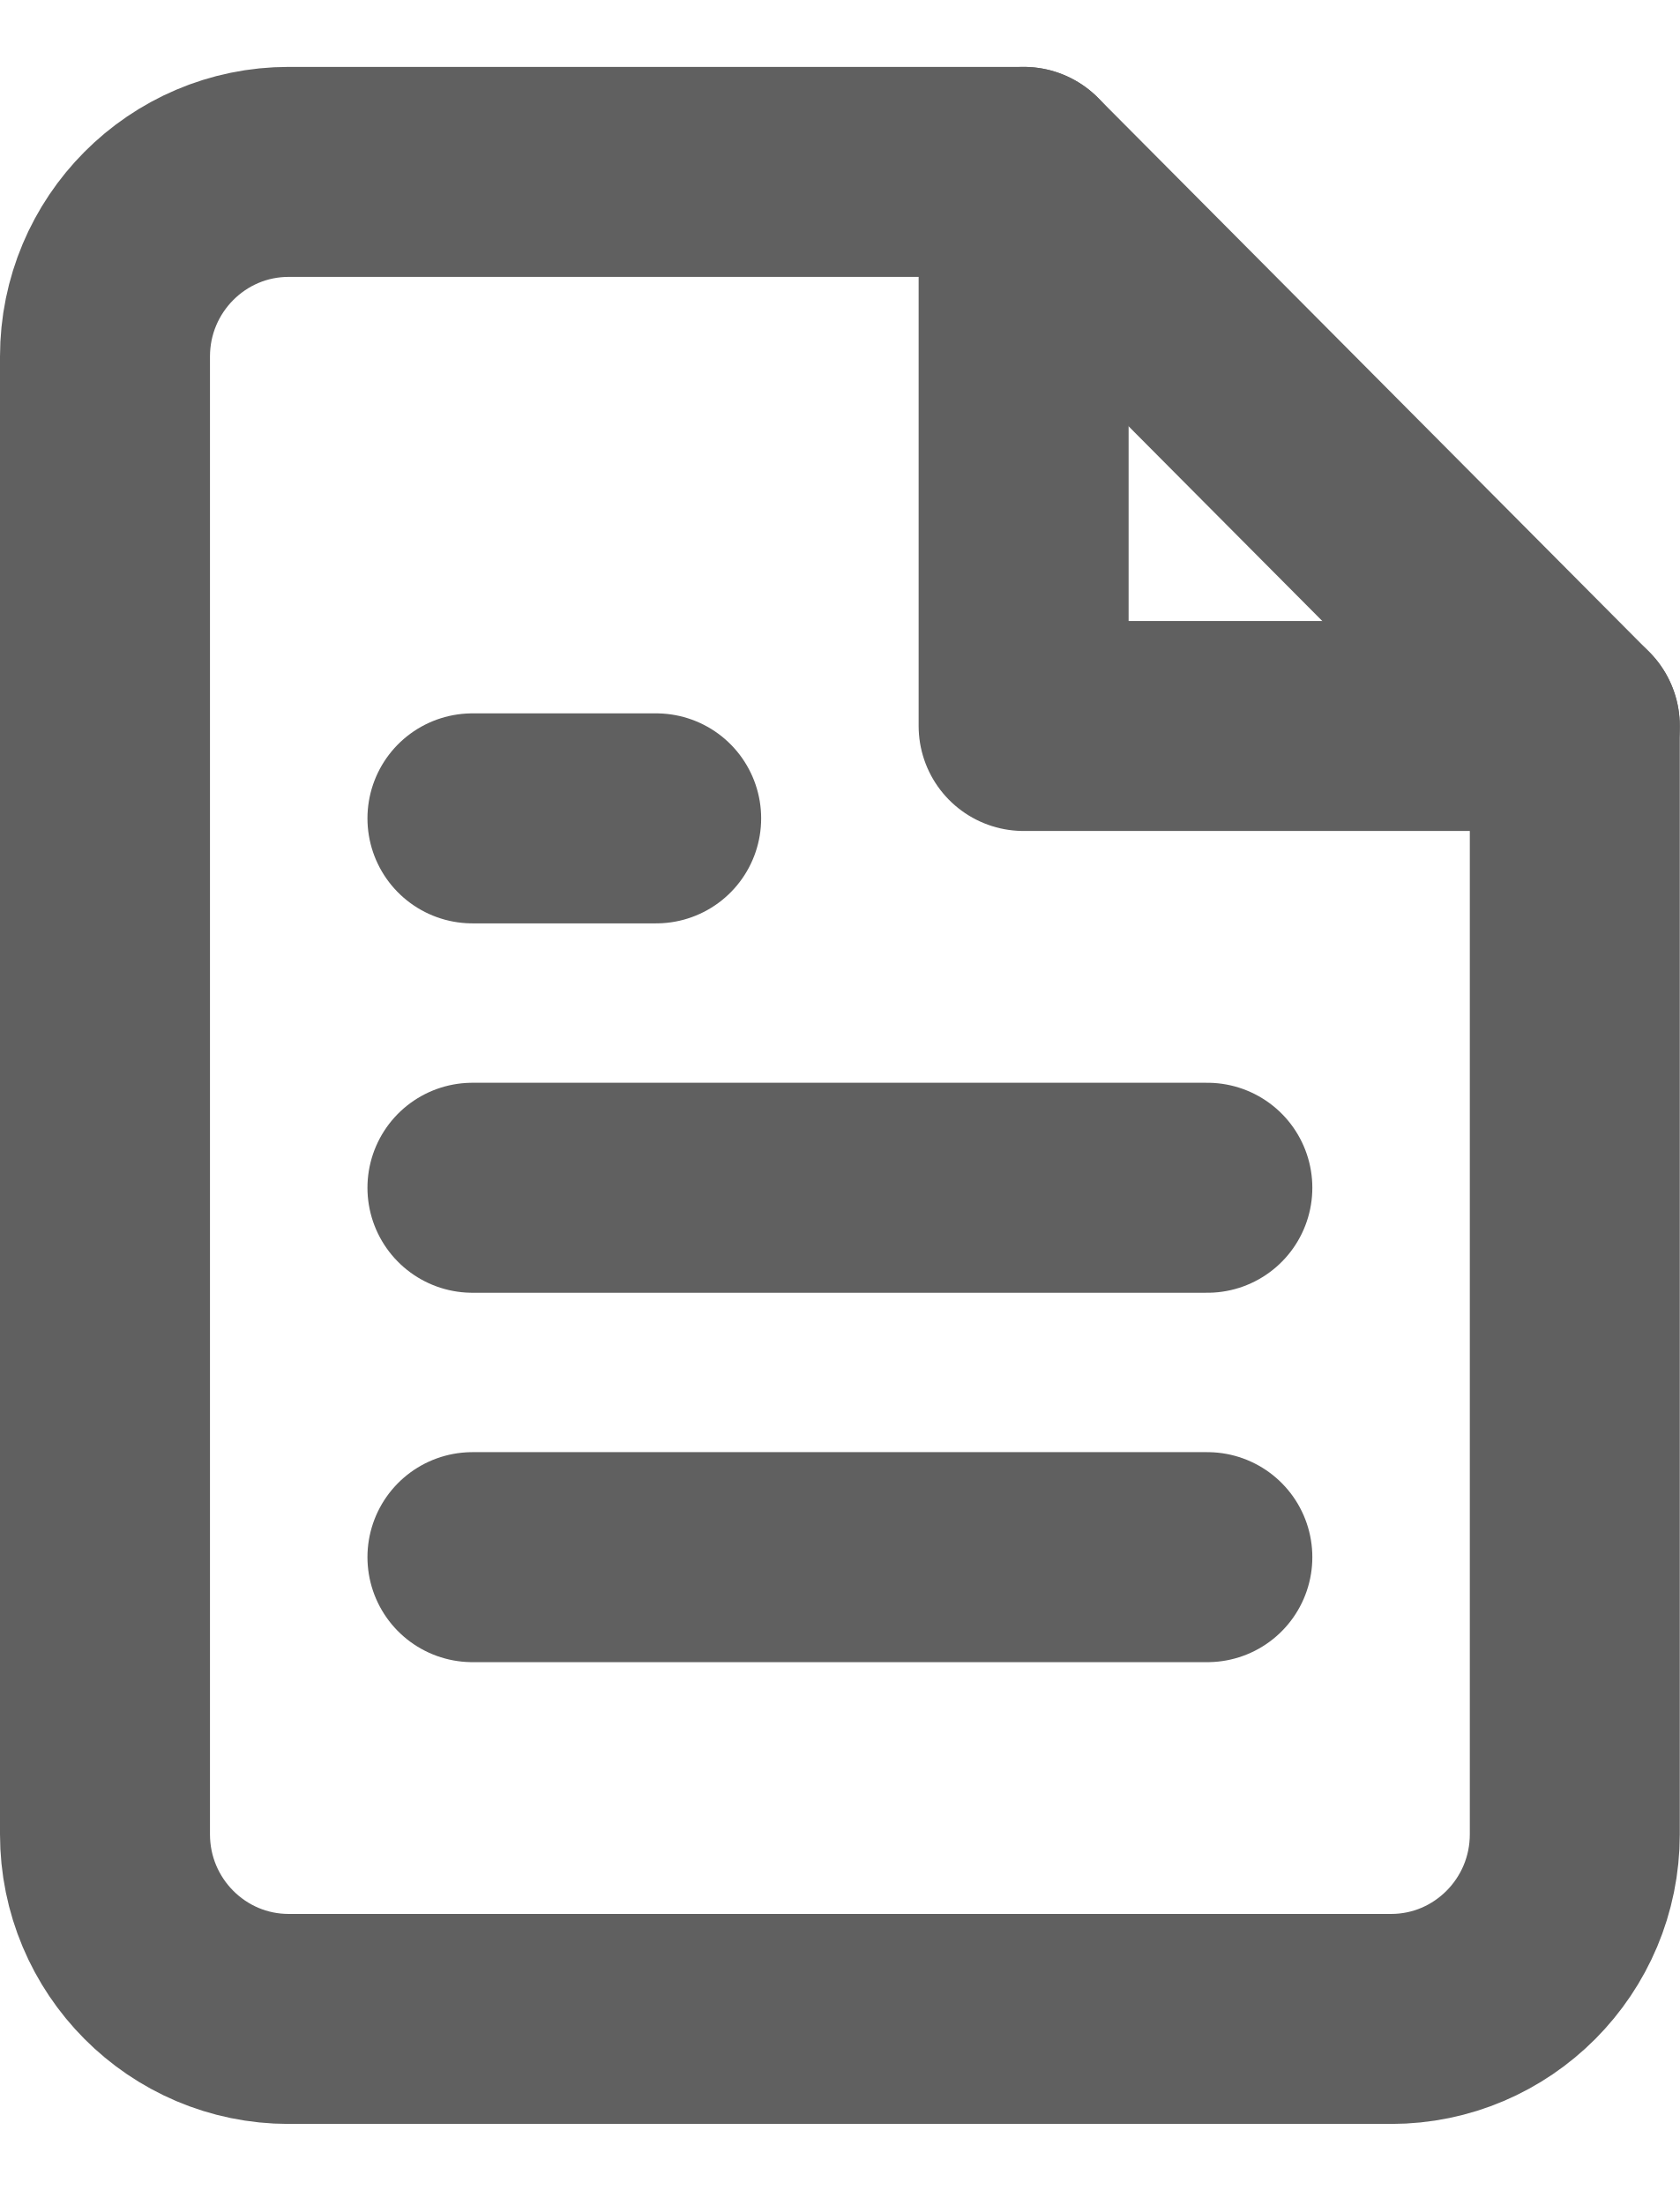
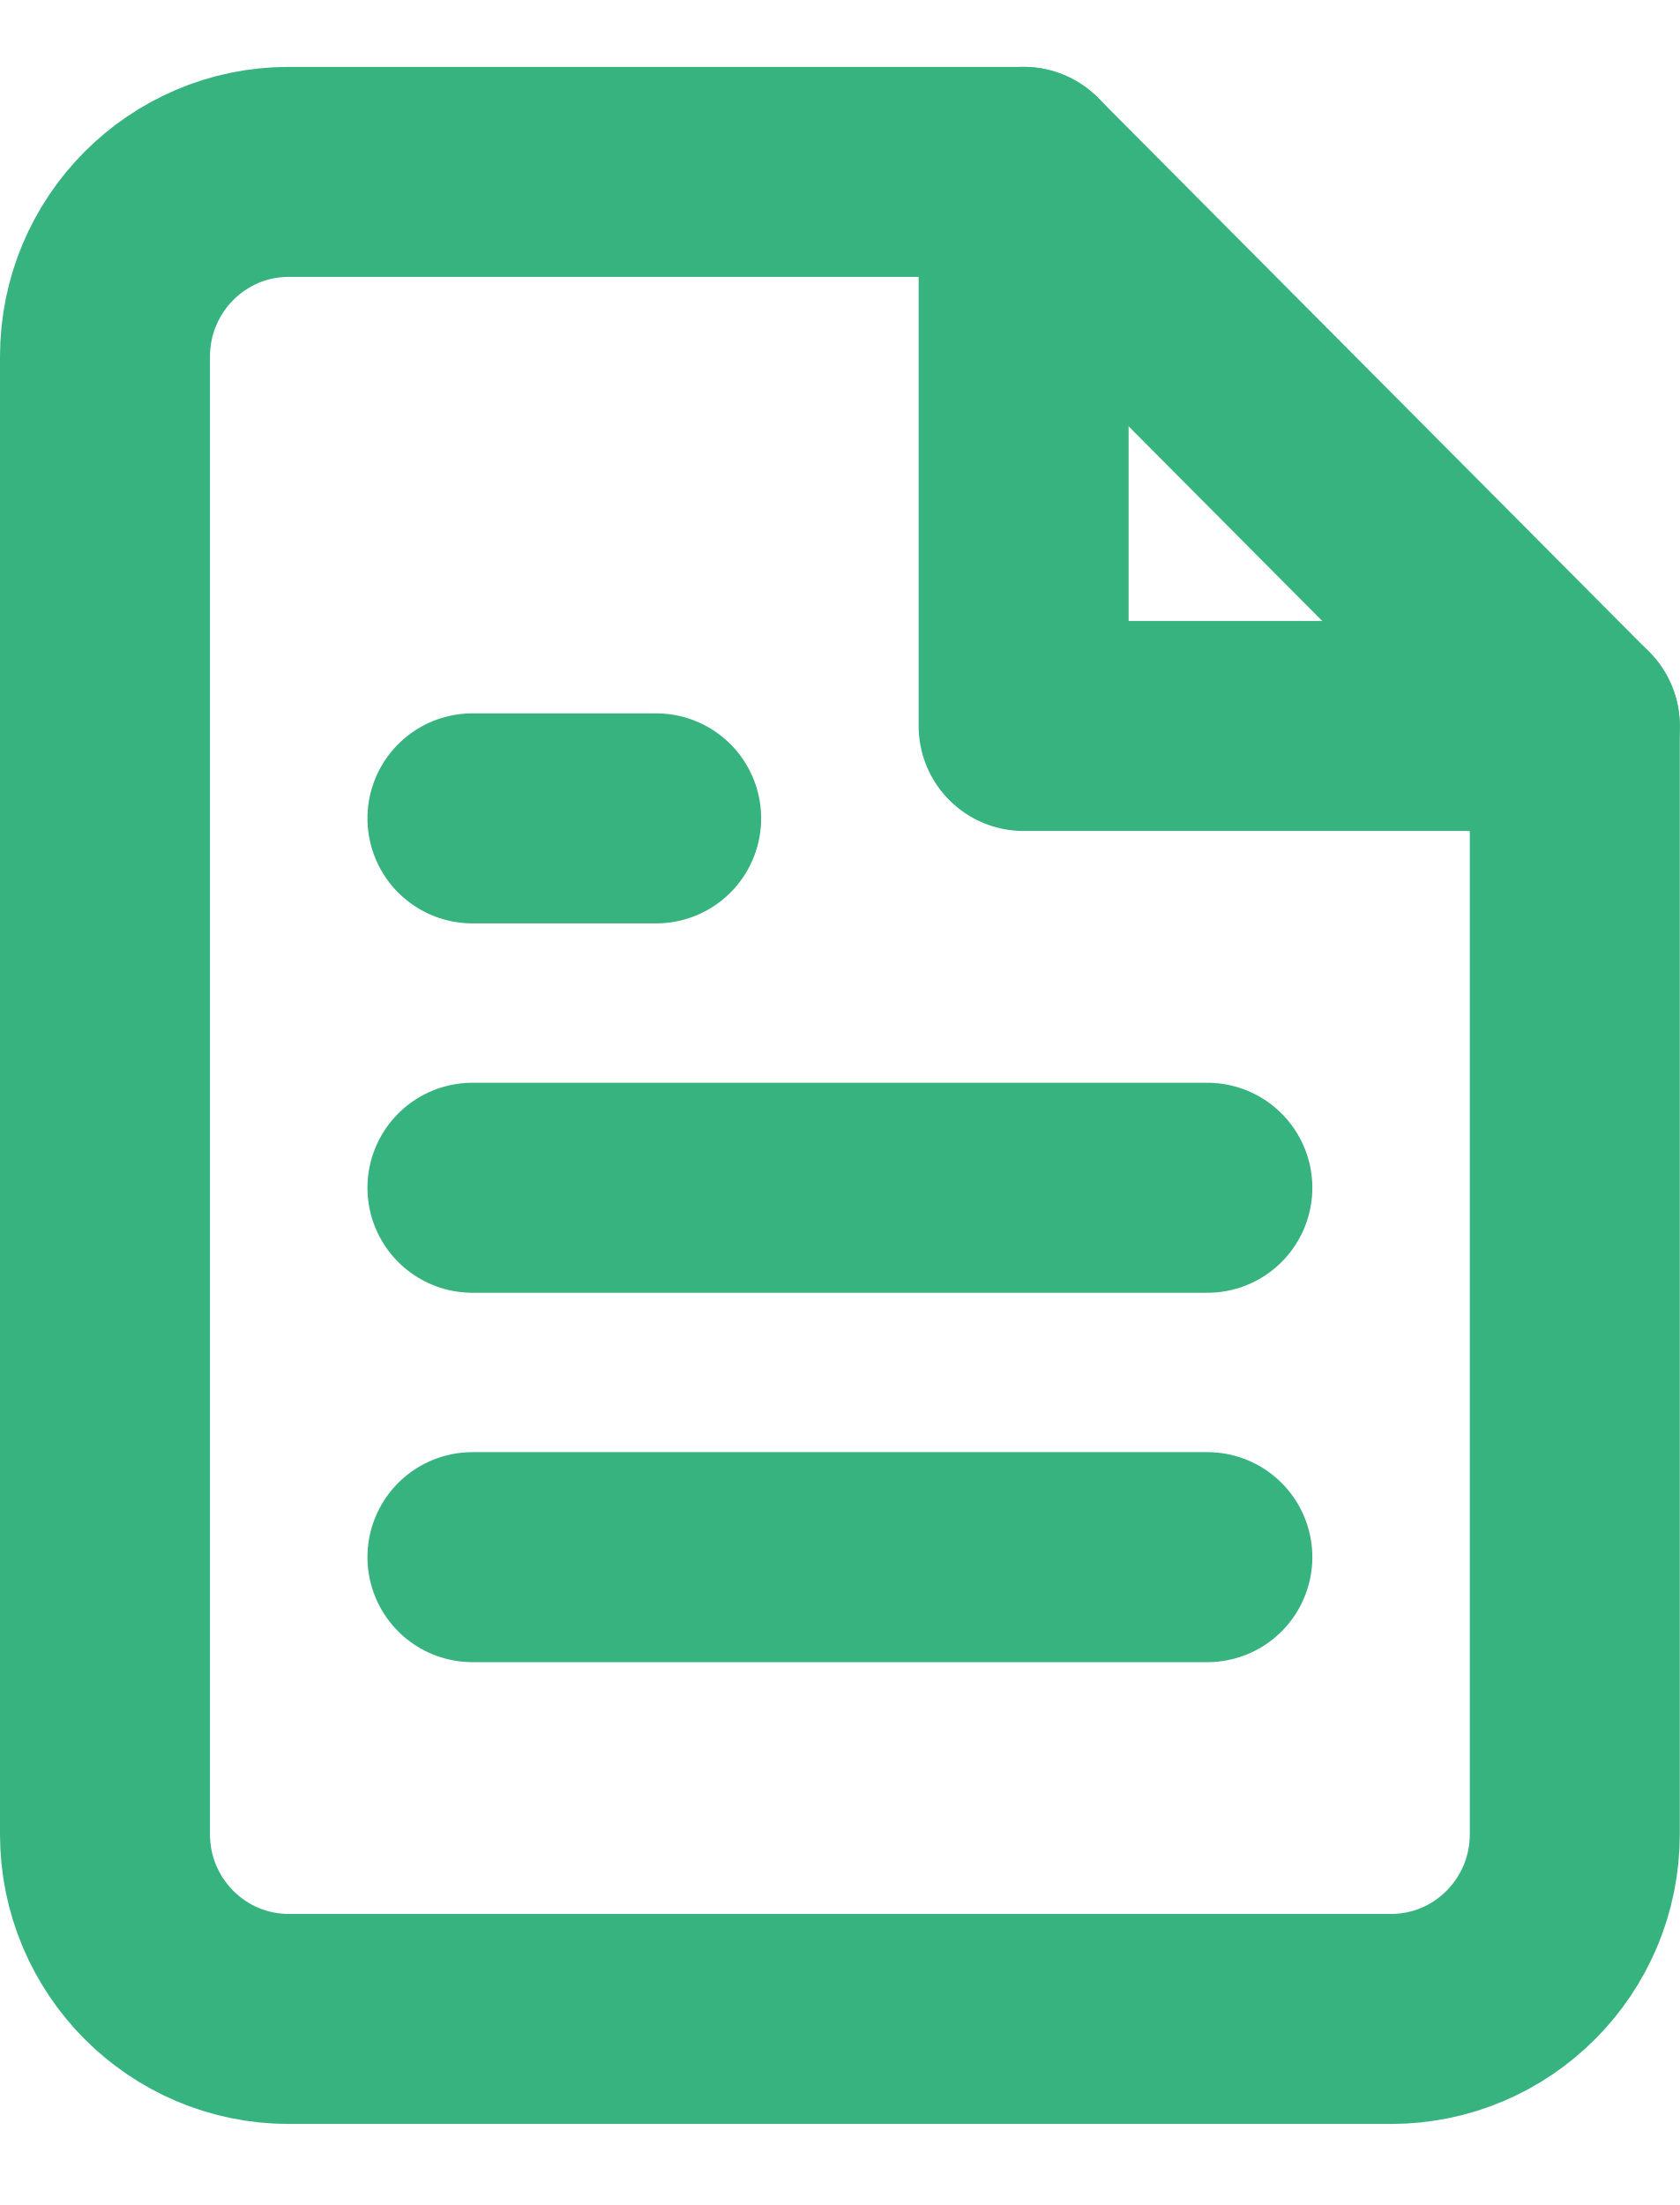
<svg xmlns="http://www.w3.org/2000/svg" width="16" height="21" viewBox="0 0 16 21" fill="none">
-   <path fill-rule="evenodd" clip-rule="evenodd" d="M9.75 1.637H2.75C1.784 1.637 1 2.425 1 3.396V17.469C1 18.44 1.784 19.228 2.75 19.228H13.25C14.216 19.228 15 18.44 15 17.469V6.914L9.75 1.637Z" stroke="#606060" stroke-width="2" stroke-linecap="round" stroke-linejoin="round" />
-   <path d="M9.75 1.637V6.914H15" stroke="#606060" stroke-width="2" stroke-linecap="round" stroke-linejoin="round" />
-   <path d="M11.5 11.312H4.5" stroke="#606060" stroke-width="2" stroke-linecap="round" stroke-linejoin="round" />
-   <path d="M11.5 14.83H4.5" stroke="#606060" stroke-width="2" stroke-linecap="round" stroke-linejoin="round" />
-   <path d="M6.25 7.794H5.375H4.5" stroke="#606060" stroke-width="2" stroke-linecap="round" stroke-linejoin="round" />
+   <path fill-rule="evenodd" clip-rule="evenodd" d="M9.75 1.637H2.75C1.784 1.637 1 2.425 1 3.396V17.469C1 18.44 1.784 19.228 2.75 19.228H13.25C14.216 19.228 15 18.44 15 17.469V6.914L9.75 1.637Z" stroke="#36B37E" stroke-width="2" stroke-linecap="round" stroke-linejoin="round" />
+   <path d="M9.75 1.637V6.914H15" stroke="#36B37E" stroke-width="2" stroke-linecap="round" stroke-linejoin="round" />
+   <path d="M11.5 11.312H4.5" stroke="#36B37E" stroke-width="2" stroke-linecap="round" stroke-linejoin="round" />
+   <path d="M11.5 14.83H4.5" stroke="#36B37E" stroke-width="2" stroke-linecap="round" stroke-linejoin="round" />
+   <path d="M6.25 7.794H5.375H4.5" stroke="#36B37E" stroke-width="2" stroke-linecap="round" stroke-linejoin="round" />
</svg>
